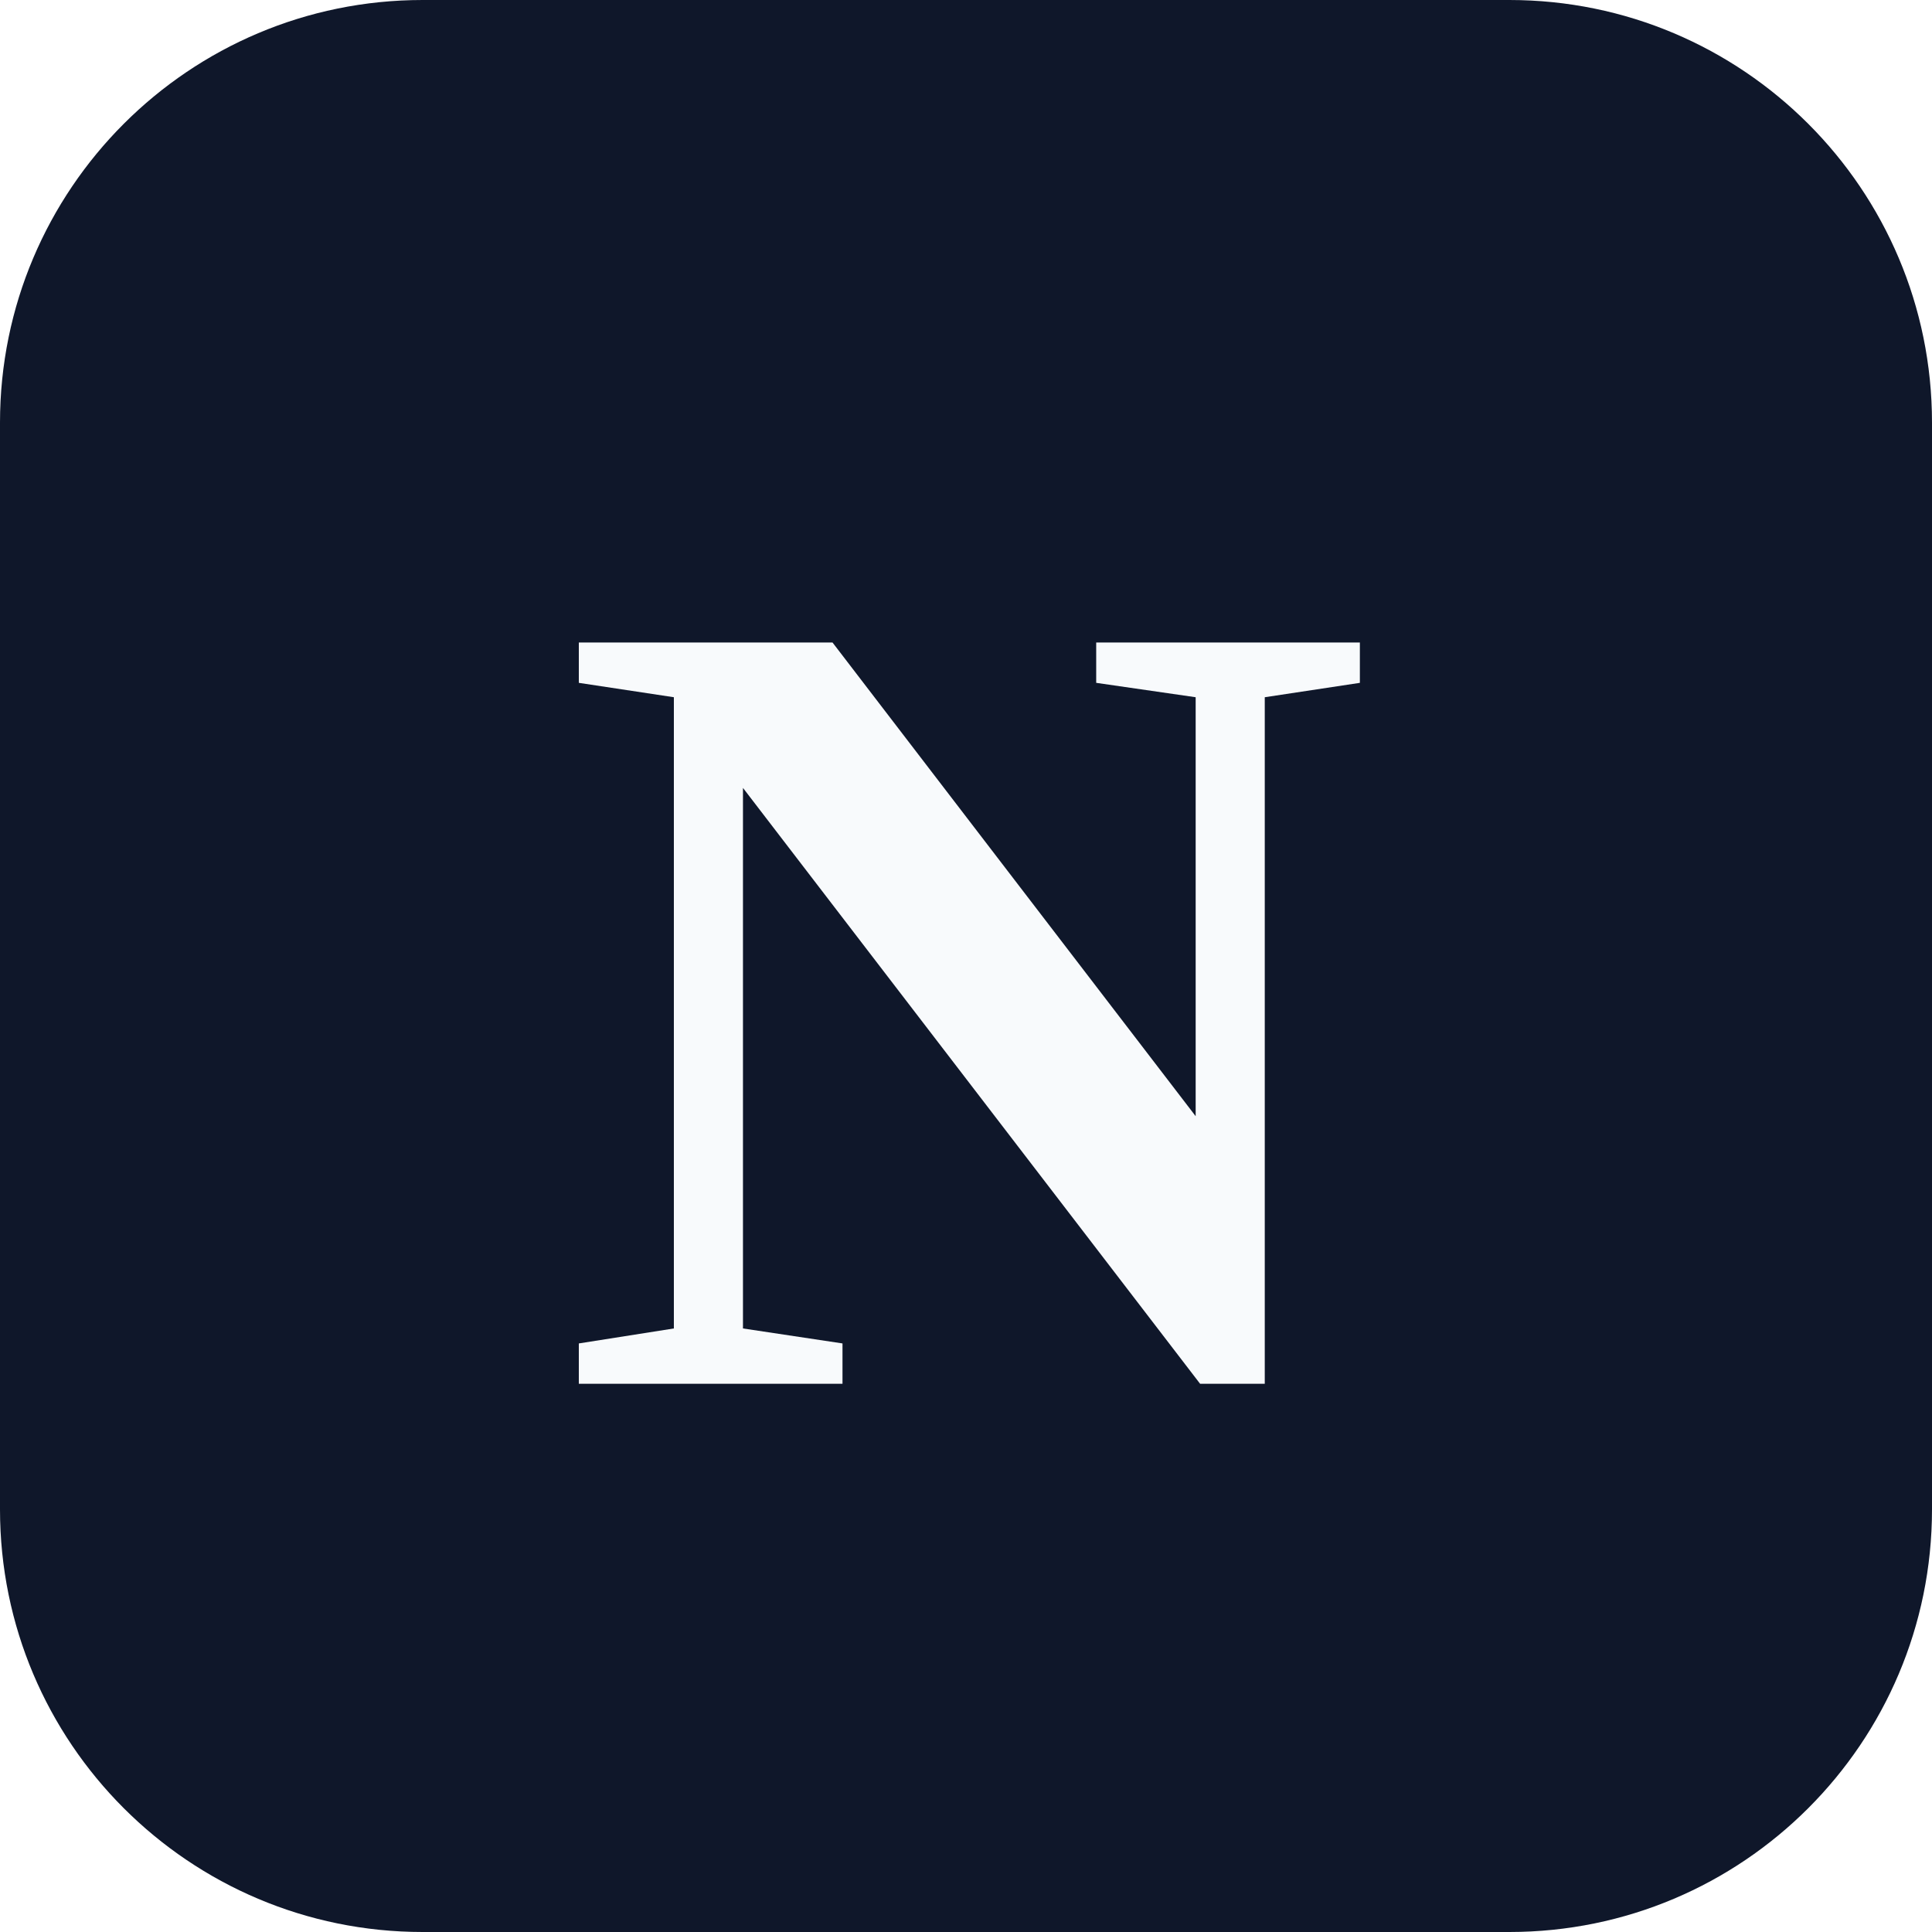
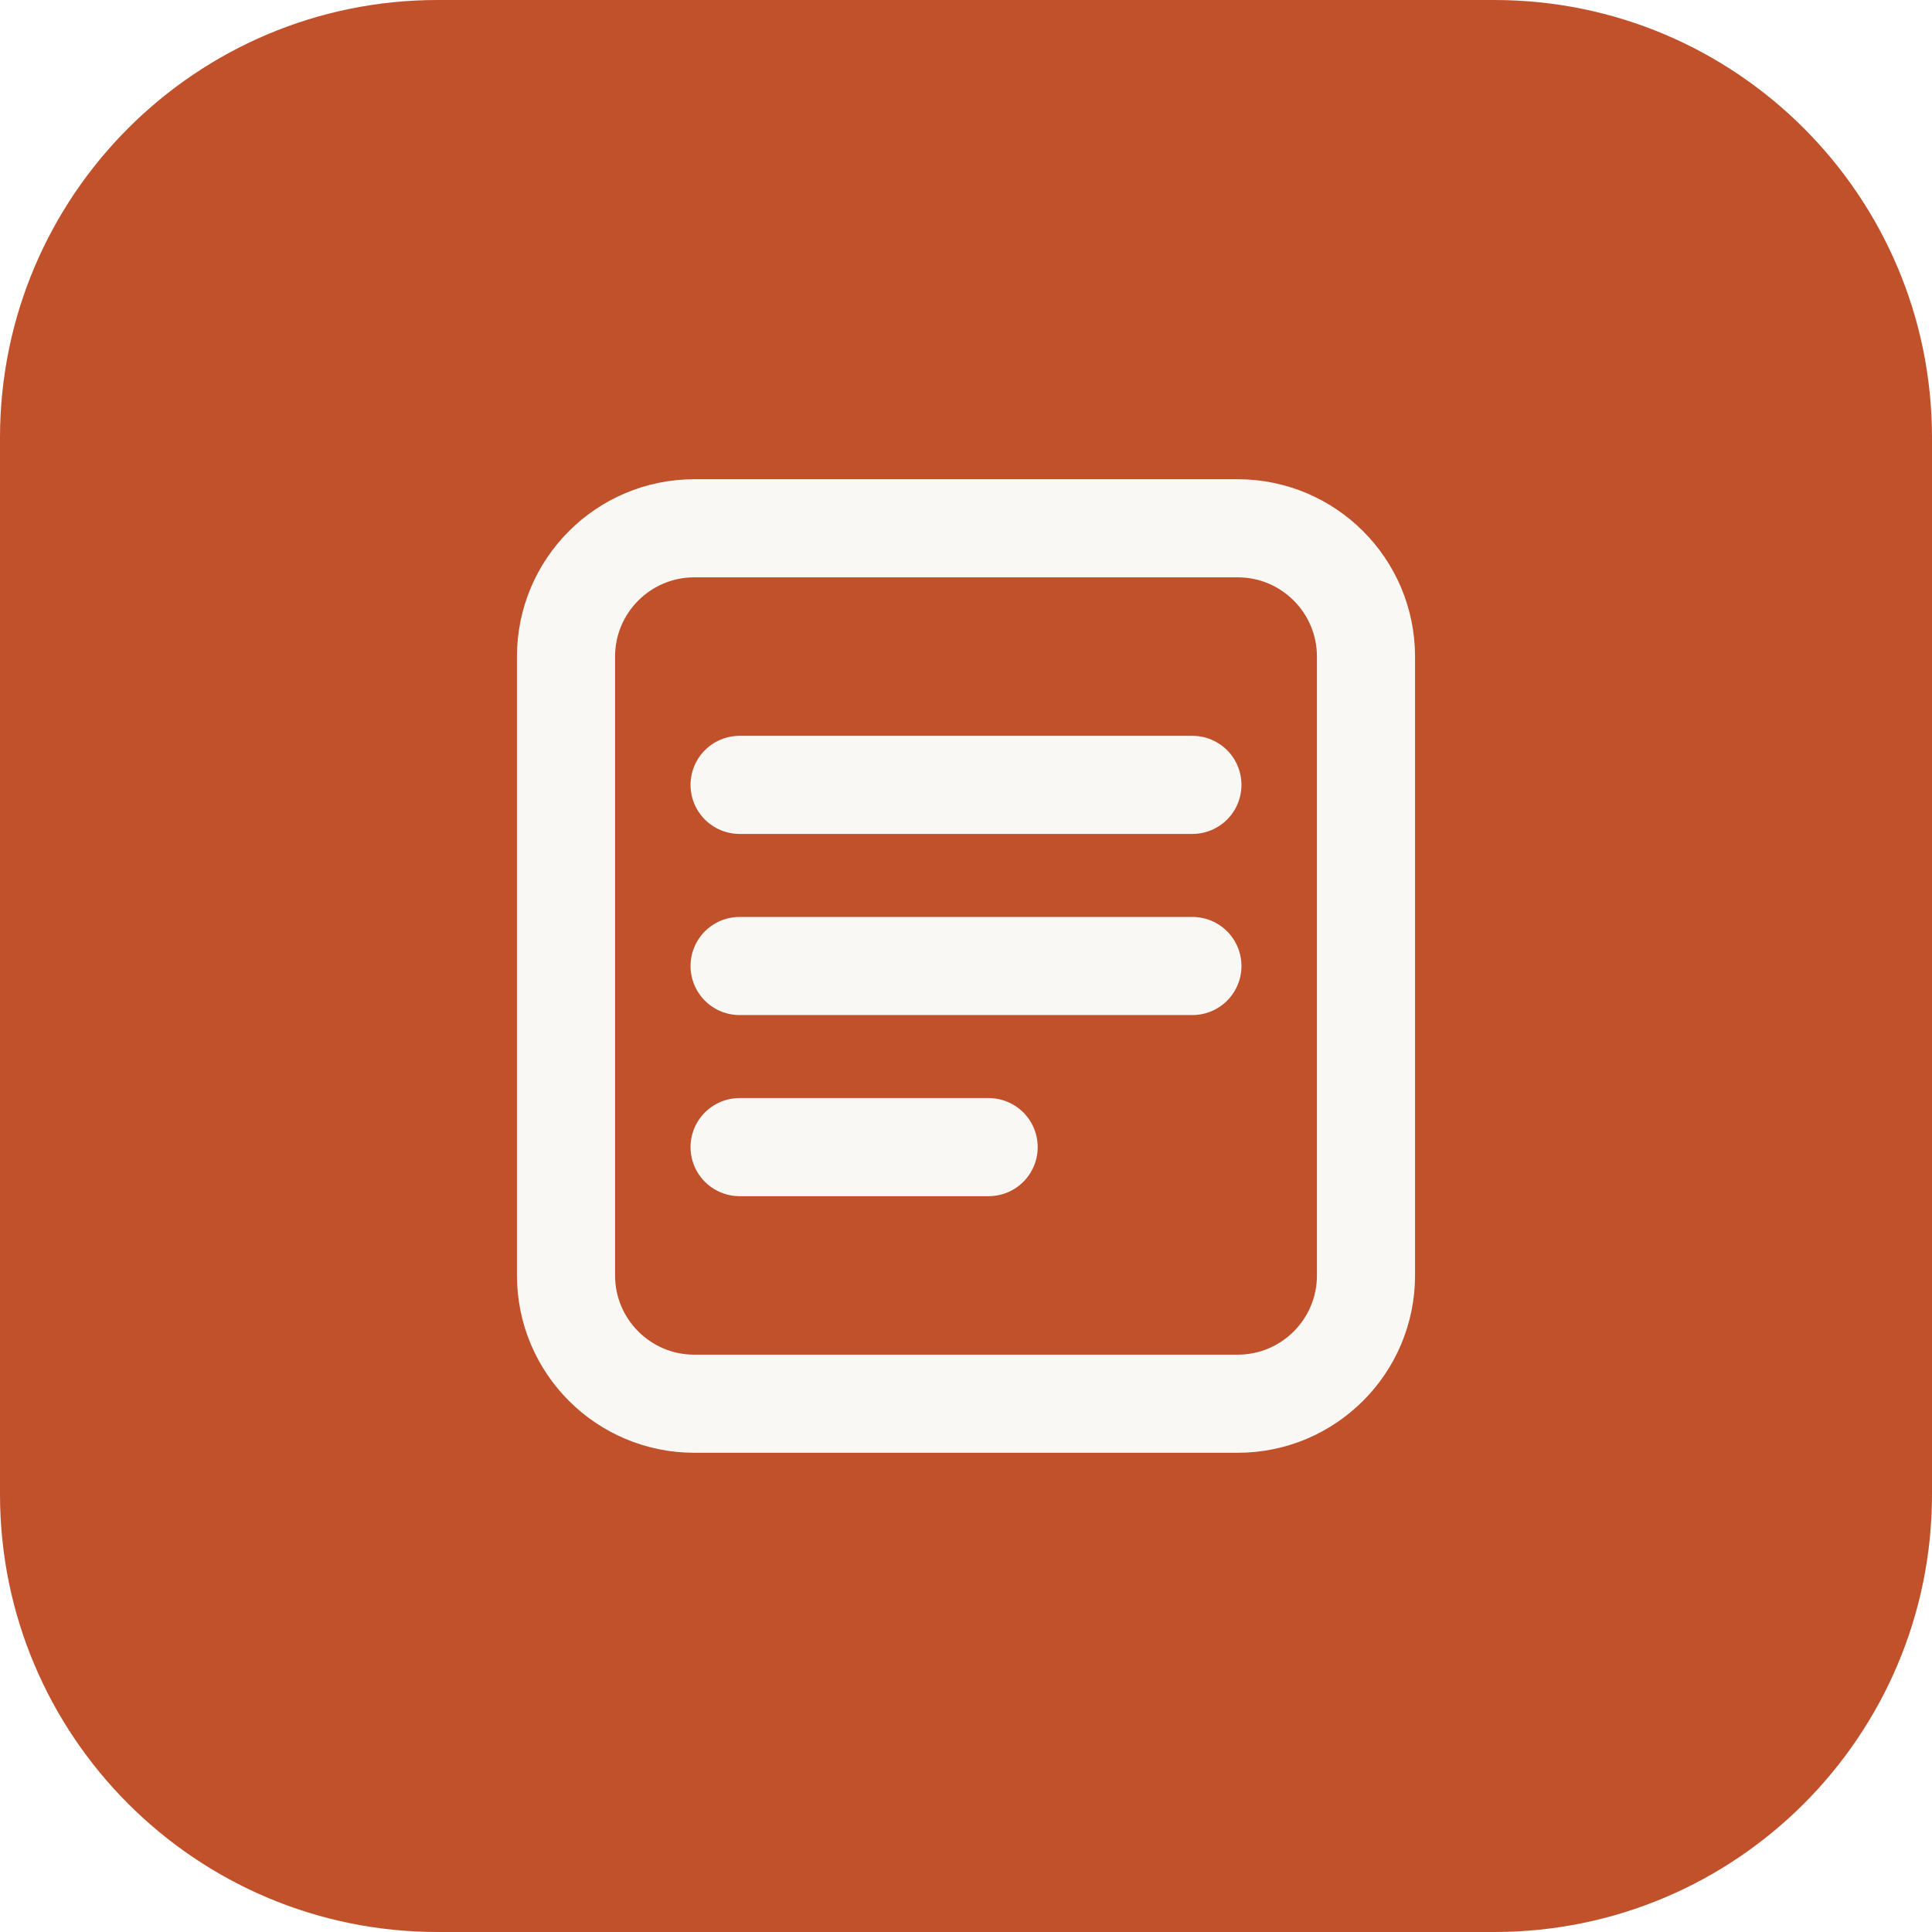
<svg xmlns="http://www.w3.org/2000/svg" viewBox="0 0 512 512" width="512" height="512">
-   <rect width="512" height="512" rx="112" fill="#0f172a" />
-   <text x="50%" y="55%" text-anchor="middle" dominant-baseline="middle" font-family="Georgia, 'Times New Roman', serif" font-size="300" font-weight="700" fill="#f8fafc">N</text>
+   <rect width="512" height="512" rx="116" fill="#c0512b" />
+   <g fill="none" stroke="#faf8f4" stroke-width="26" stroke-linecap="round" stroke-linejoin="round">
+     <rect x="150" y="140" width="212" height="232" rx="34" />
+     <line x1="196" y1="208" x2="316" y2="208" />
+     <line x1="196" y1="256" x2="316" y2="256" />
+     <line x1="196" y1="304" x2="262" y2="304" />
+   </g>
</svg>
